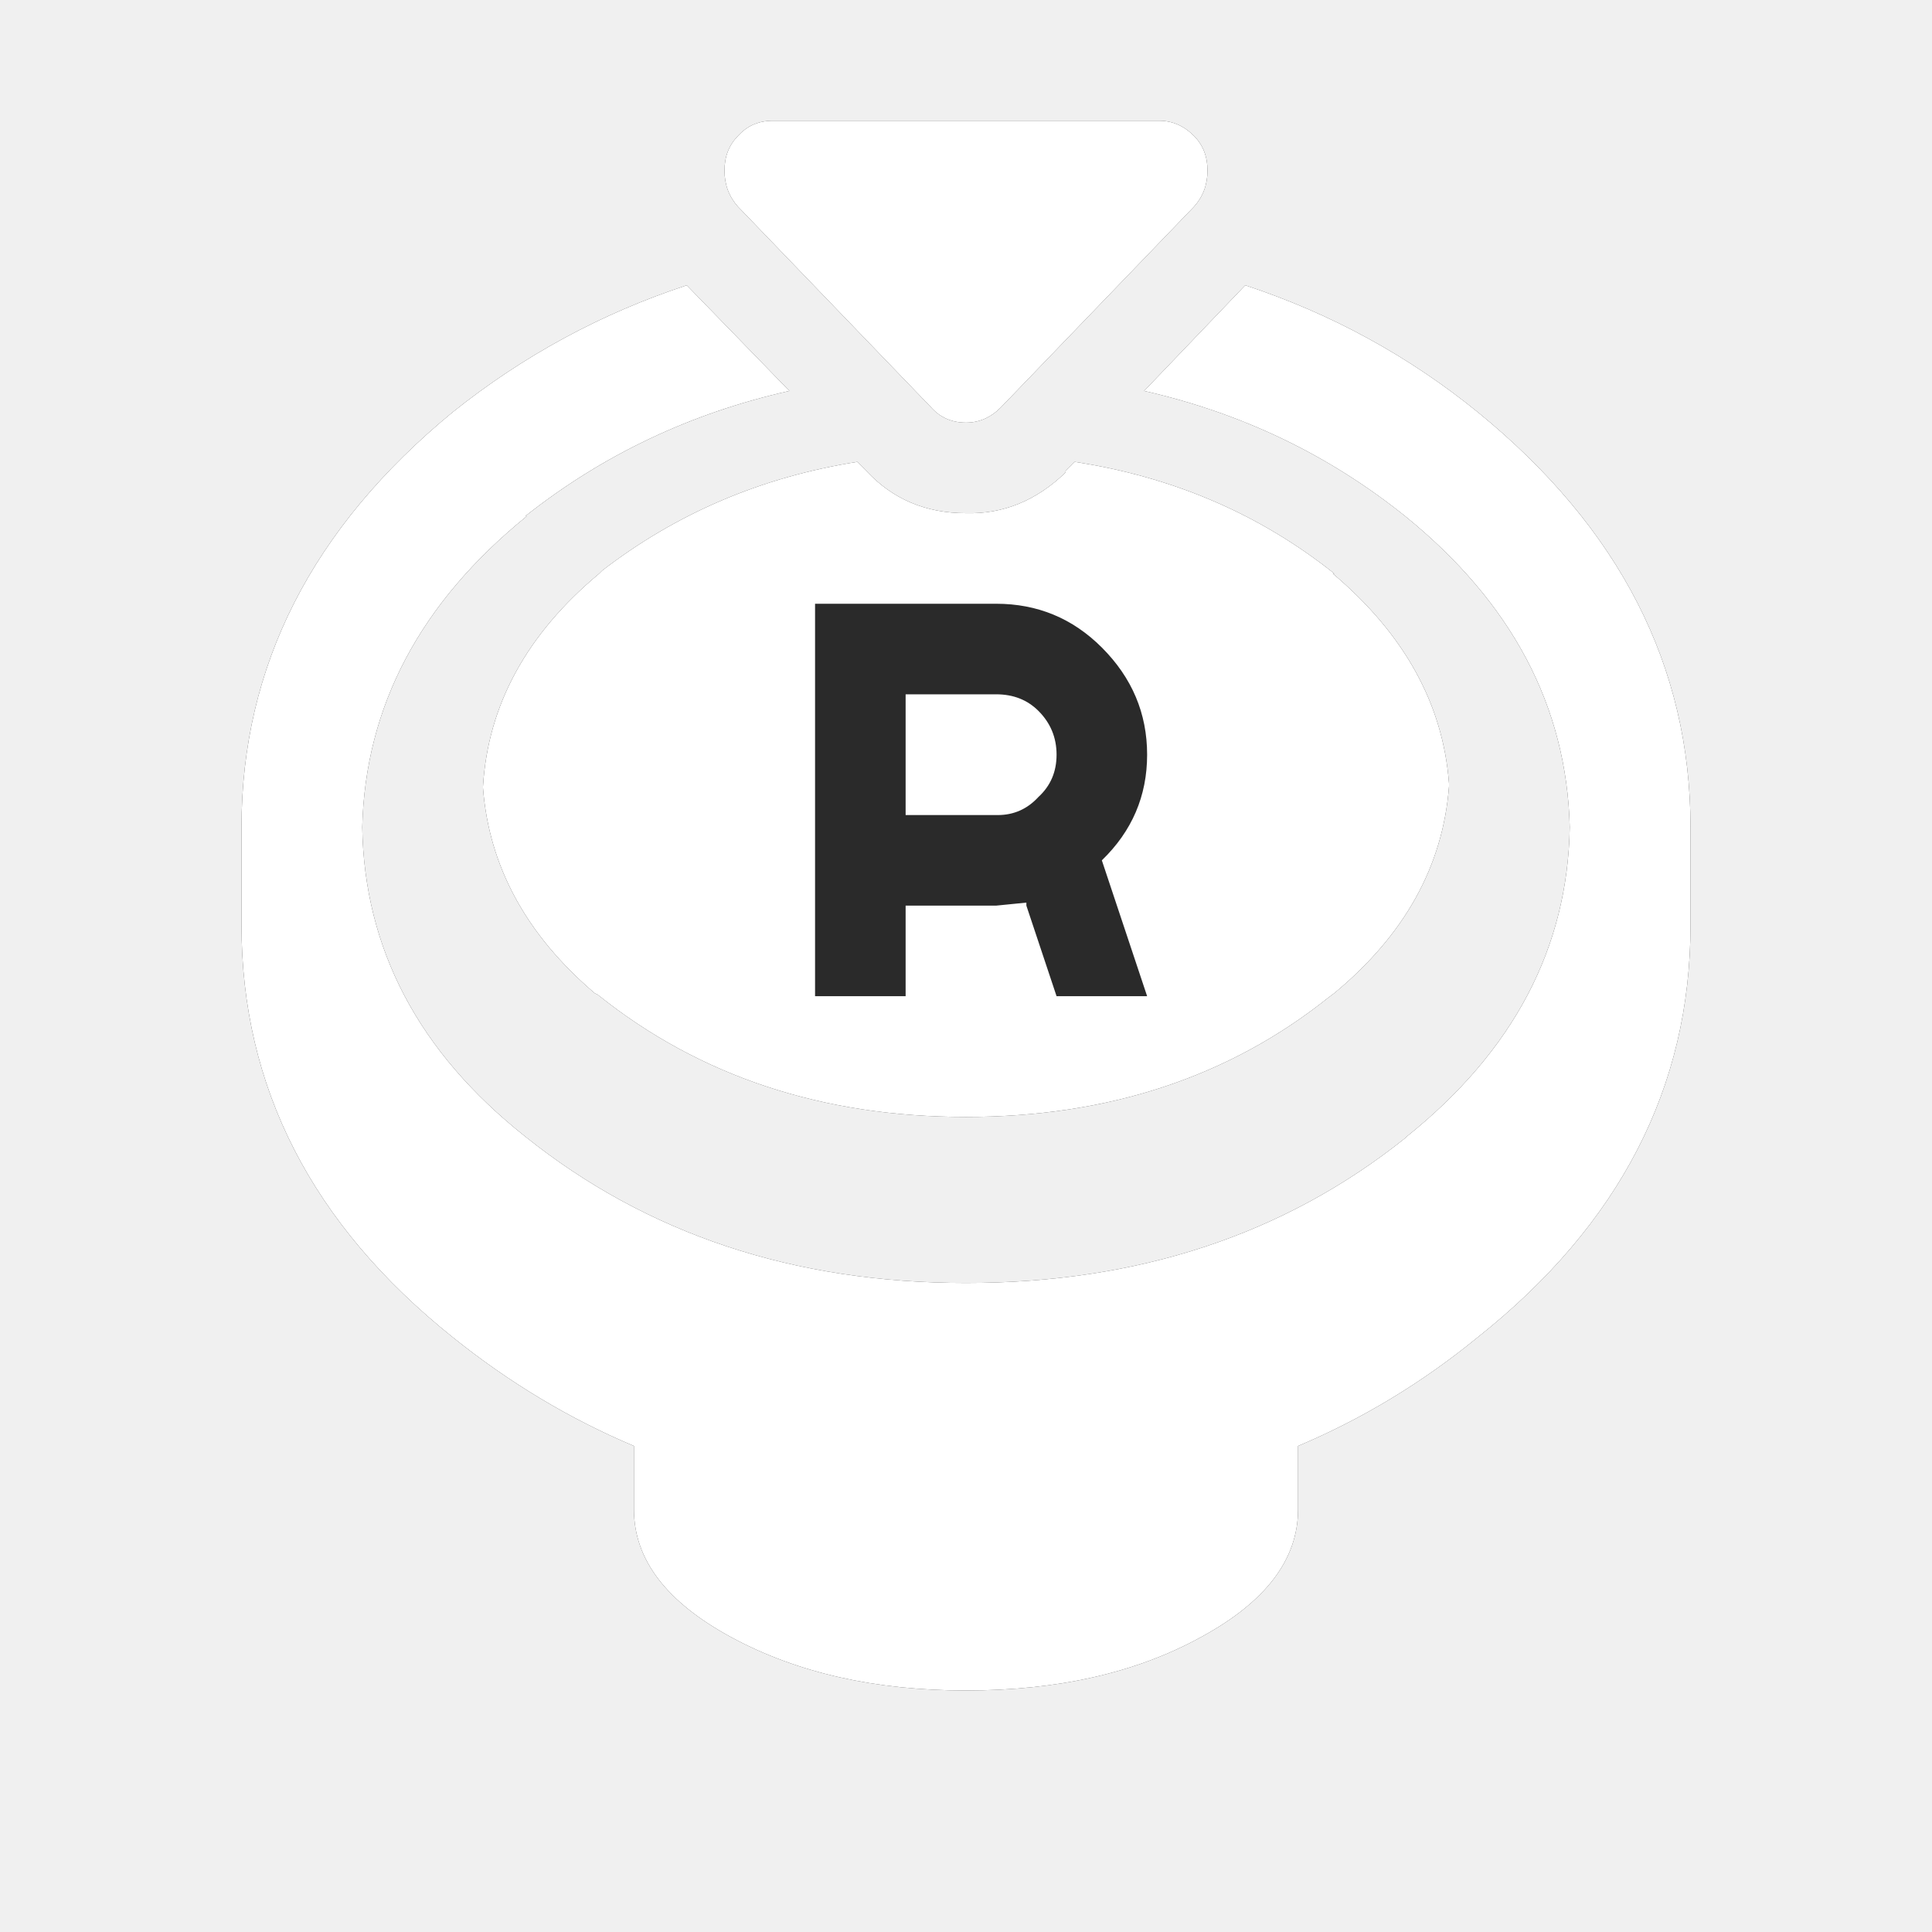
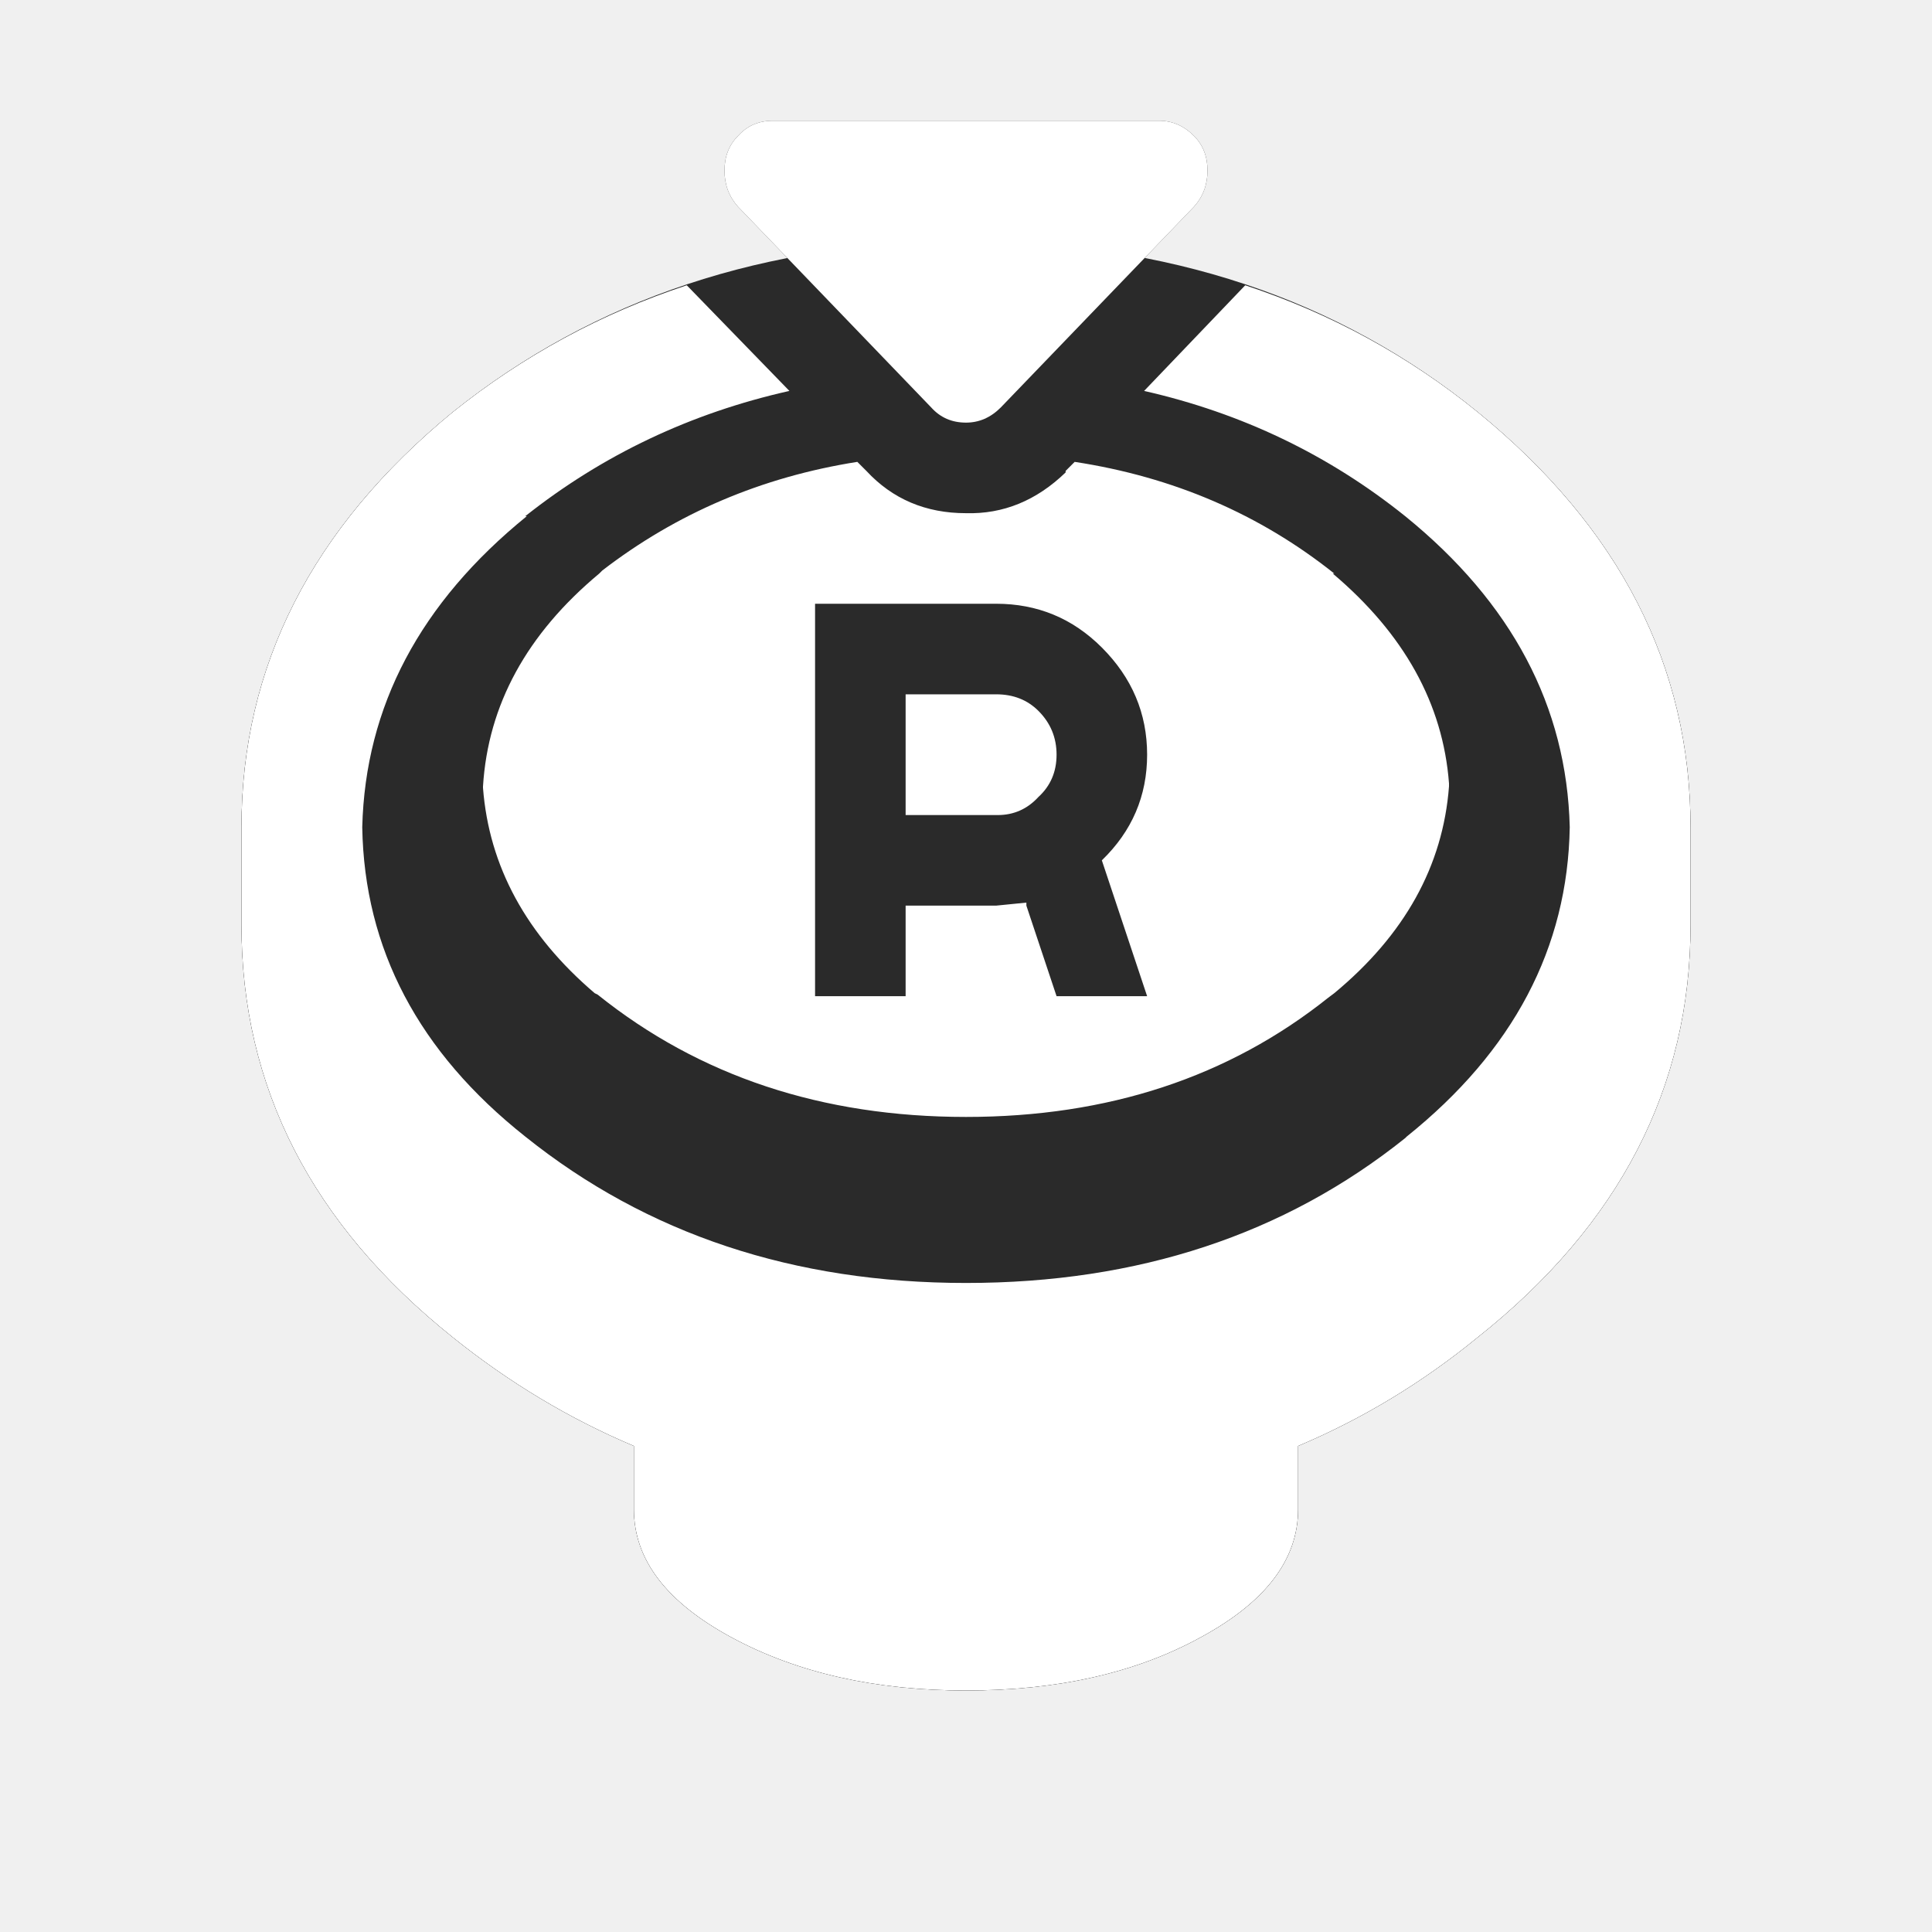
<svg xmlns="http://www.w3.org/2000/svg" width="64" height="64">
  <defs />
  <g>
+     <path stroke="none" fill="#2A2A2A" d="M43 50 Q43 52.5 39.75 54.25 36.55 56 32 56 27.5 56 24.25 54.25 21 52.5 21 50 L21 47.9 Q17.8 46.55 15 44.3 8 38.7 8 30.65 L8 30.1 8 29.55 8 29 8 28.5 8 28.1 8 27.95 8 27.4 Q8 19.4 15 13.65 22.05 8 32 8 42 8 48.95 13.65 56 19.4 56 27.4 L56 27.95 56 28.1 56 28.5 56 29 56 29.55 56 30.1 56 30.65 Q56 38.7 48.95 44.3 46.2 46.55 43 47.9 L43 50 Z" />
    <path stroke="none" fill="#2A2A2A" d="M43 50 Q43 52.5 39.75 54.25 36.55 56 32 56 27.5 56 24.25 54.25 21 52.5 21 50 L21 47.9 Q17.8 46.55 15 44.3 8 38.7 8 30.65 L8 30.1 8 29.55 8 29 8 28.5 8 28.1 8 27.95 8 27.4 Q8 19.4 15 13.65 18.5 10.85 22.75 9.45 L26.15 12.95 Q21.25 14.05 17.4 17.1 L17.45 17.1 Q12.15 21.4 12 27.4 12.1 33.45 17.4 37.65 23.45 42.5 32 42.5 40.55 42.5 46.55 37.7 L46.6 37.65 Q51.9 33.4 52 27.4 51.85 21.4 46.55 17.1 42.75 14.05 37.9 12.95 L41.25 9.45 Q45.5 10.85 48.95 13.65 56 19.4 56 27.4 L56 27.95 56 28.1 56 28.5 56 29 56 29.55 56 30.1 56 30.65 Q56 38.7 48.95 44.3 46.2 46.55 43 47.9 L43 50" />
    <path stroke="none" fill="#2A2A2A" d="M44.15 19 Q47.7 22 48 25.95 L48 26.05 Q47.7 30 44.2 32.9 L44 33.05 Q39.05 37 32 37 24.85 37 19.8 32.95 L19.7 32.9 Q16.3 30 16 26.1 L16 26.05 Q16.25 22 19.85 19 L19.95 18.9 Q23.65 16.05 28.4 15.3 L28.7 15.6 Q30 17 32 17 33.85 17.05 35.3 15.65 L35.3 15.6 35.6 15.3 Q40.5 16.05 44.2 19 L44.15 19" />
    <path stroke="none" fill="#2A2A2A" d="M30.85 13.5 L24.45 6.85 Q24 6.35 24 5.65 24 4.95 24.45 4.5 24.9 4 25.6 4 L38.4 4 Q39.05 4 39.55 4.5 40 4.95 40 5.65 40 6.35 39.55 6.85 L33.15 13.5 Q32.65 14 32 14 31.3 14 30.85 13.5" />
    <path stroke="none" fill="#FFFFFF" d="M43 50 Q43 52.5 39.75 54.25 36.55 56 32 56 27.5 56 24.25 54.25 21 52.5 21 50 L21 47.9 Q17.8 46.55 15 44.3 8 38.7 8 30.65 L8 30.1 8 29.55 8 29 8 28.5 8 28.1 8 27.95 8 27.4 Q8 19.4 15 13.65 18.5 10.85 22.75 9.45 L26.15 12.95 Q21.25 14.05 17.4 17.1 L17.45 17.1 Q12.15 21.4 12 27.4 12.1 33.45 17.4 37.65 23.45 42.5 32 42.5 40.55 42.5 46.55 37.7 L46.6 37.65 Q51.9 33.4 52 27.4 51.85 21.4 46.55 17.1 42.75 14.05 37.9 12.95 L41.25 9.45 Q45.5 10.85 48.95 13.65 56 19.4 56 27.4 L56 27.95 56 28.1 56 28.5 56 29 56 29.55 56 30.1 56 30.65 Q56 38.7 48.95 44.3 46.2 46.55 43 47.9 L43 50 M44.15 19 Q47.7 22 48 25.95 L48 26.05 Q47.7 30 44.2 32.9 L44 33.05 Q39.05 37 32 37 24.85 37 19.8 32.95 L19.7 32.9 Q16.3 30 16 26.1 L16 26.05 Q16.25 22 19.85 19 L19.95 18.9 Q23.65 16.05 28.4 15.3 L28.7 15.6 Q30 17 32 17 33.85 17.05 35.3 15.65 L35.3 15.6 35.6 15.3 Q40.5 16.05 44.2 19 L44.15 19 M30.85 13.5 L24.45 6.85 Q24 6.35 24 5.65 24 4.95 24.45 4.5 24.9 4 25.6 4 L38.4 4 Q39.05 4 39.55 4.5 40 4.95 40 5.65 40 6.35 39.55 6.85 L33.15 13.5 Q32.65 14 32 14 31.3 14 30.85 13.5 M33 30 L34 29.9 34 30 35 33 38 33 36.5 28.5 Q38 27.05 38 25 38 22.95 36.5 21.45 35.05 20 33 20 L27 20 27 33 30 33 30 30 33 30 M30 27 L30 23 33 23 Q33.85 23 34.4 23.55 35 24.15 35 25 35 25.85 34.4 26.4 33.85 27 33.05 27 L30 27" />
  </g>
</svg>
